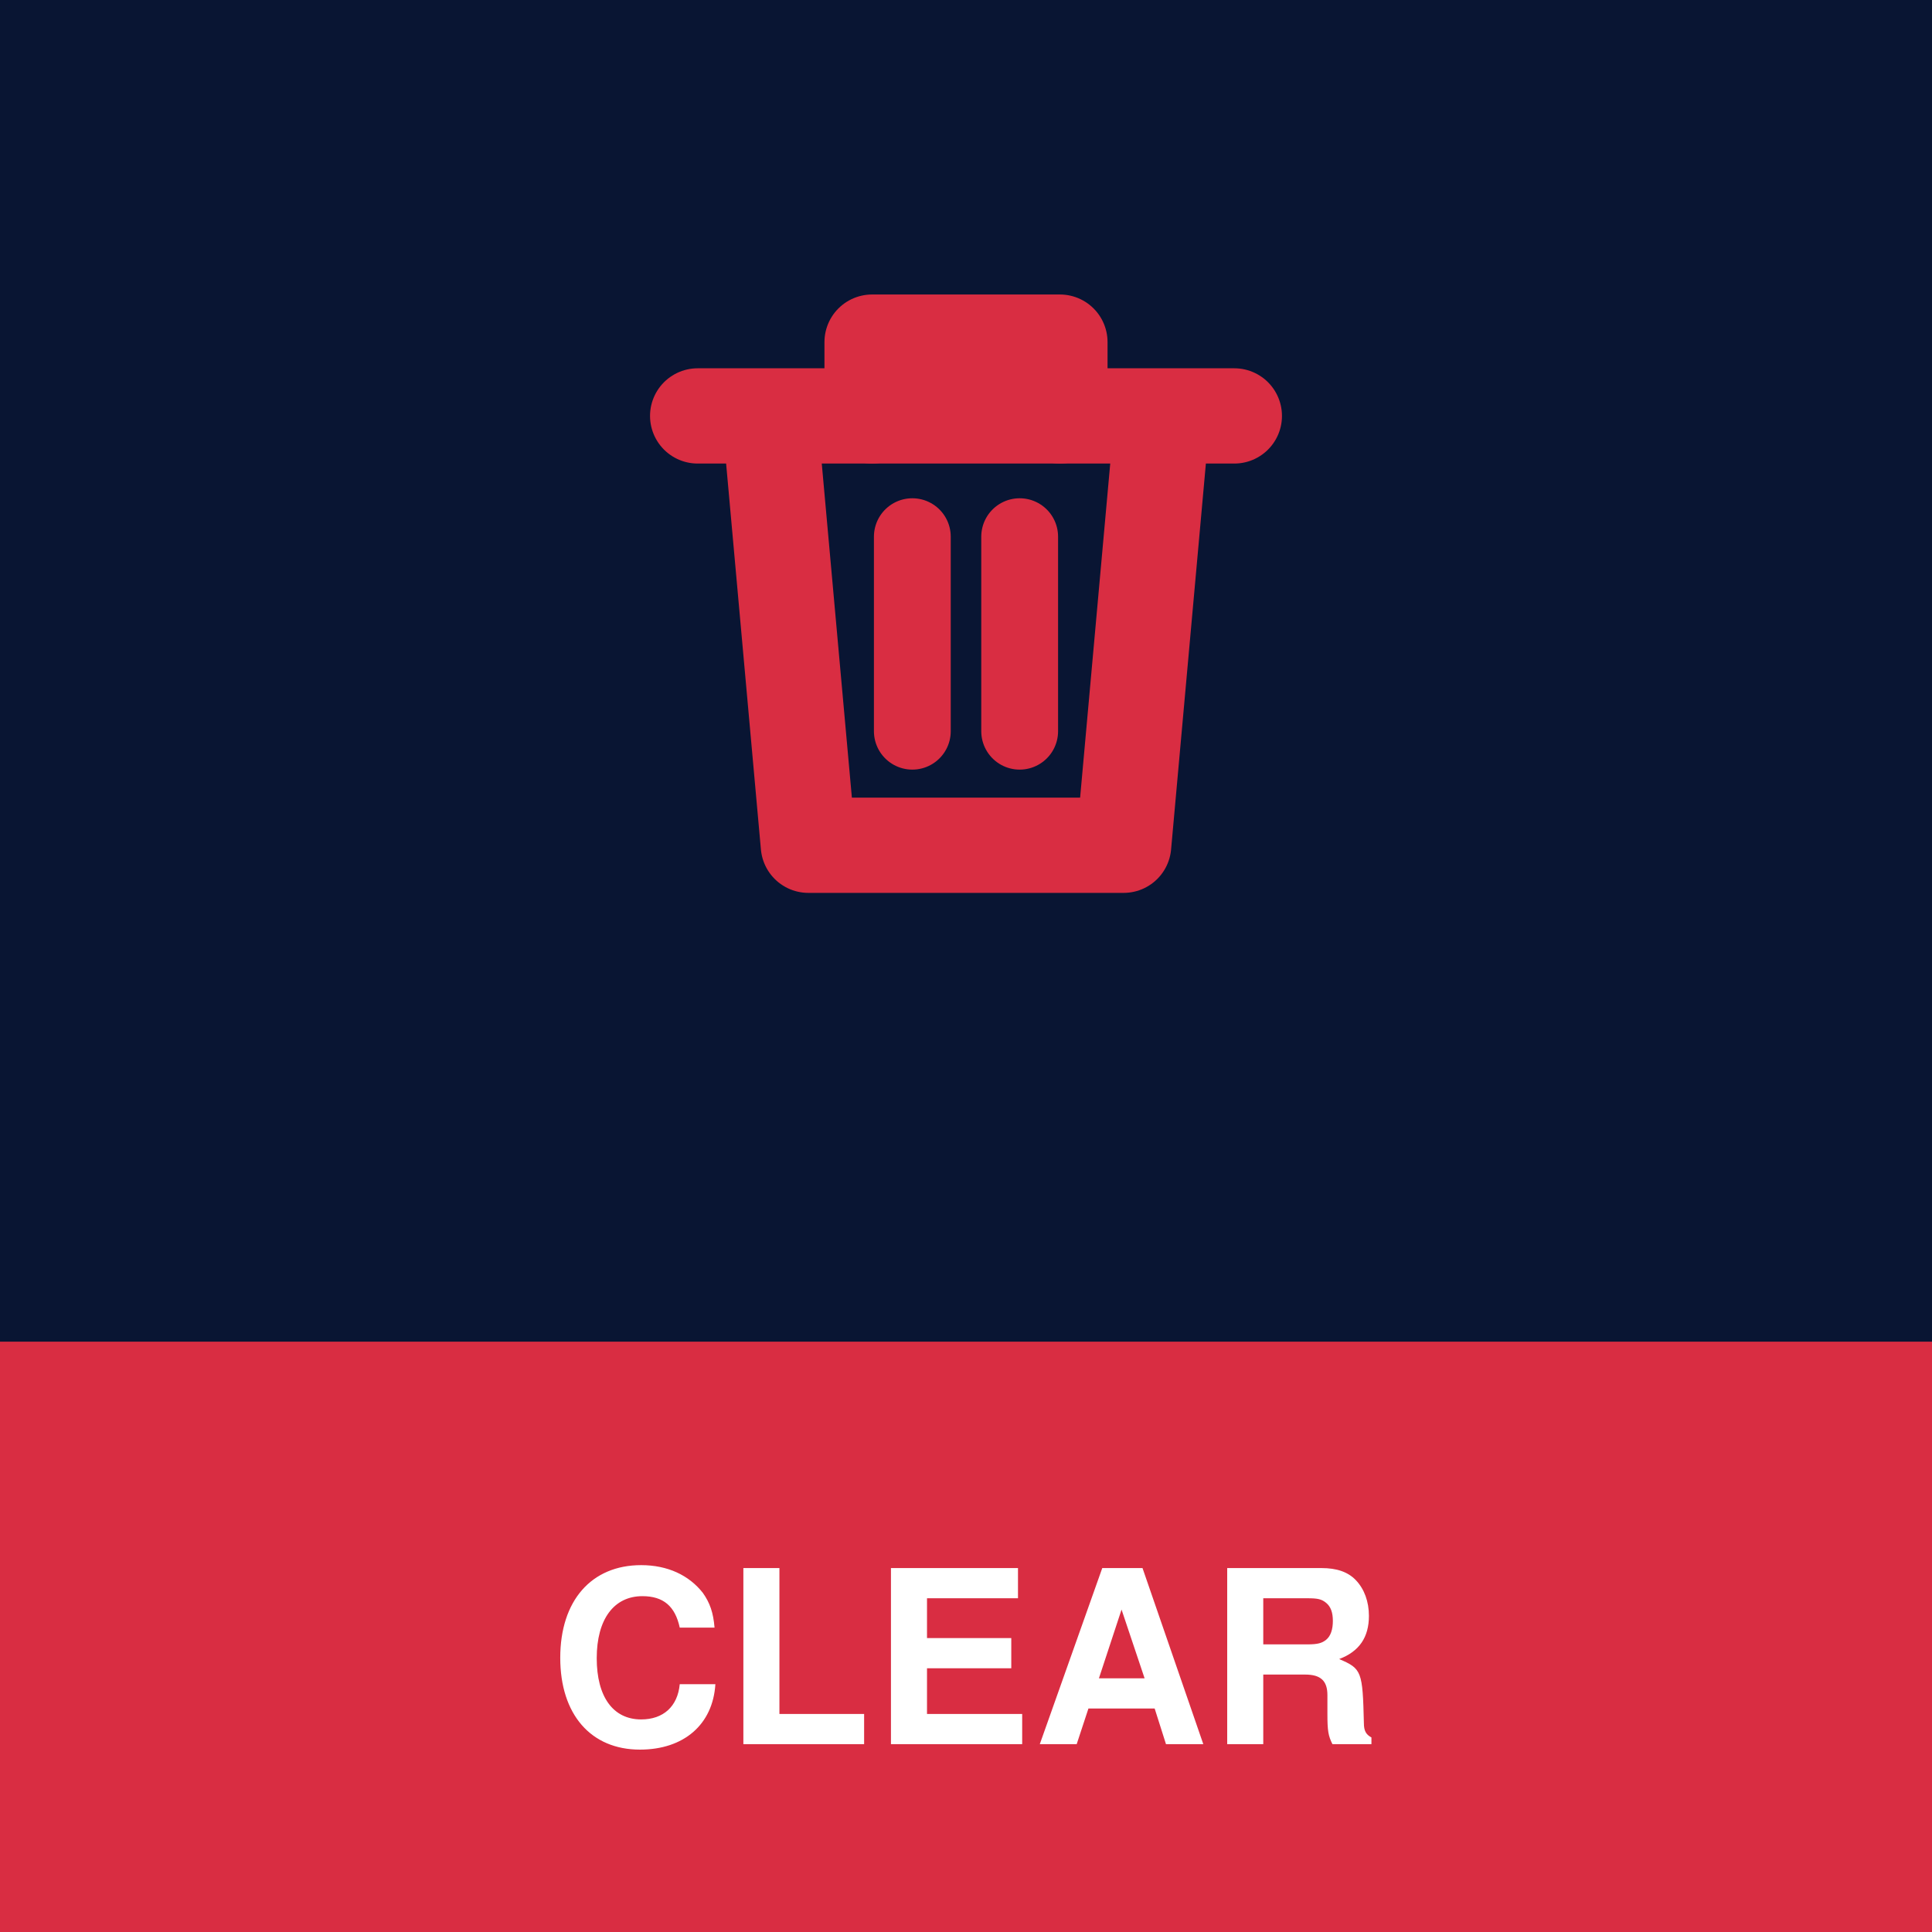
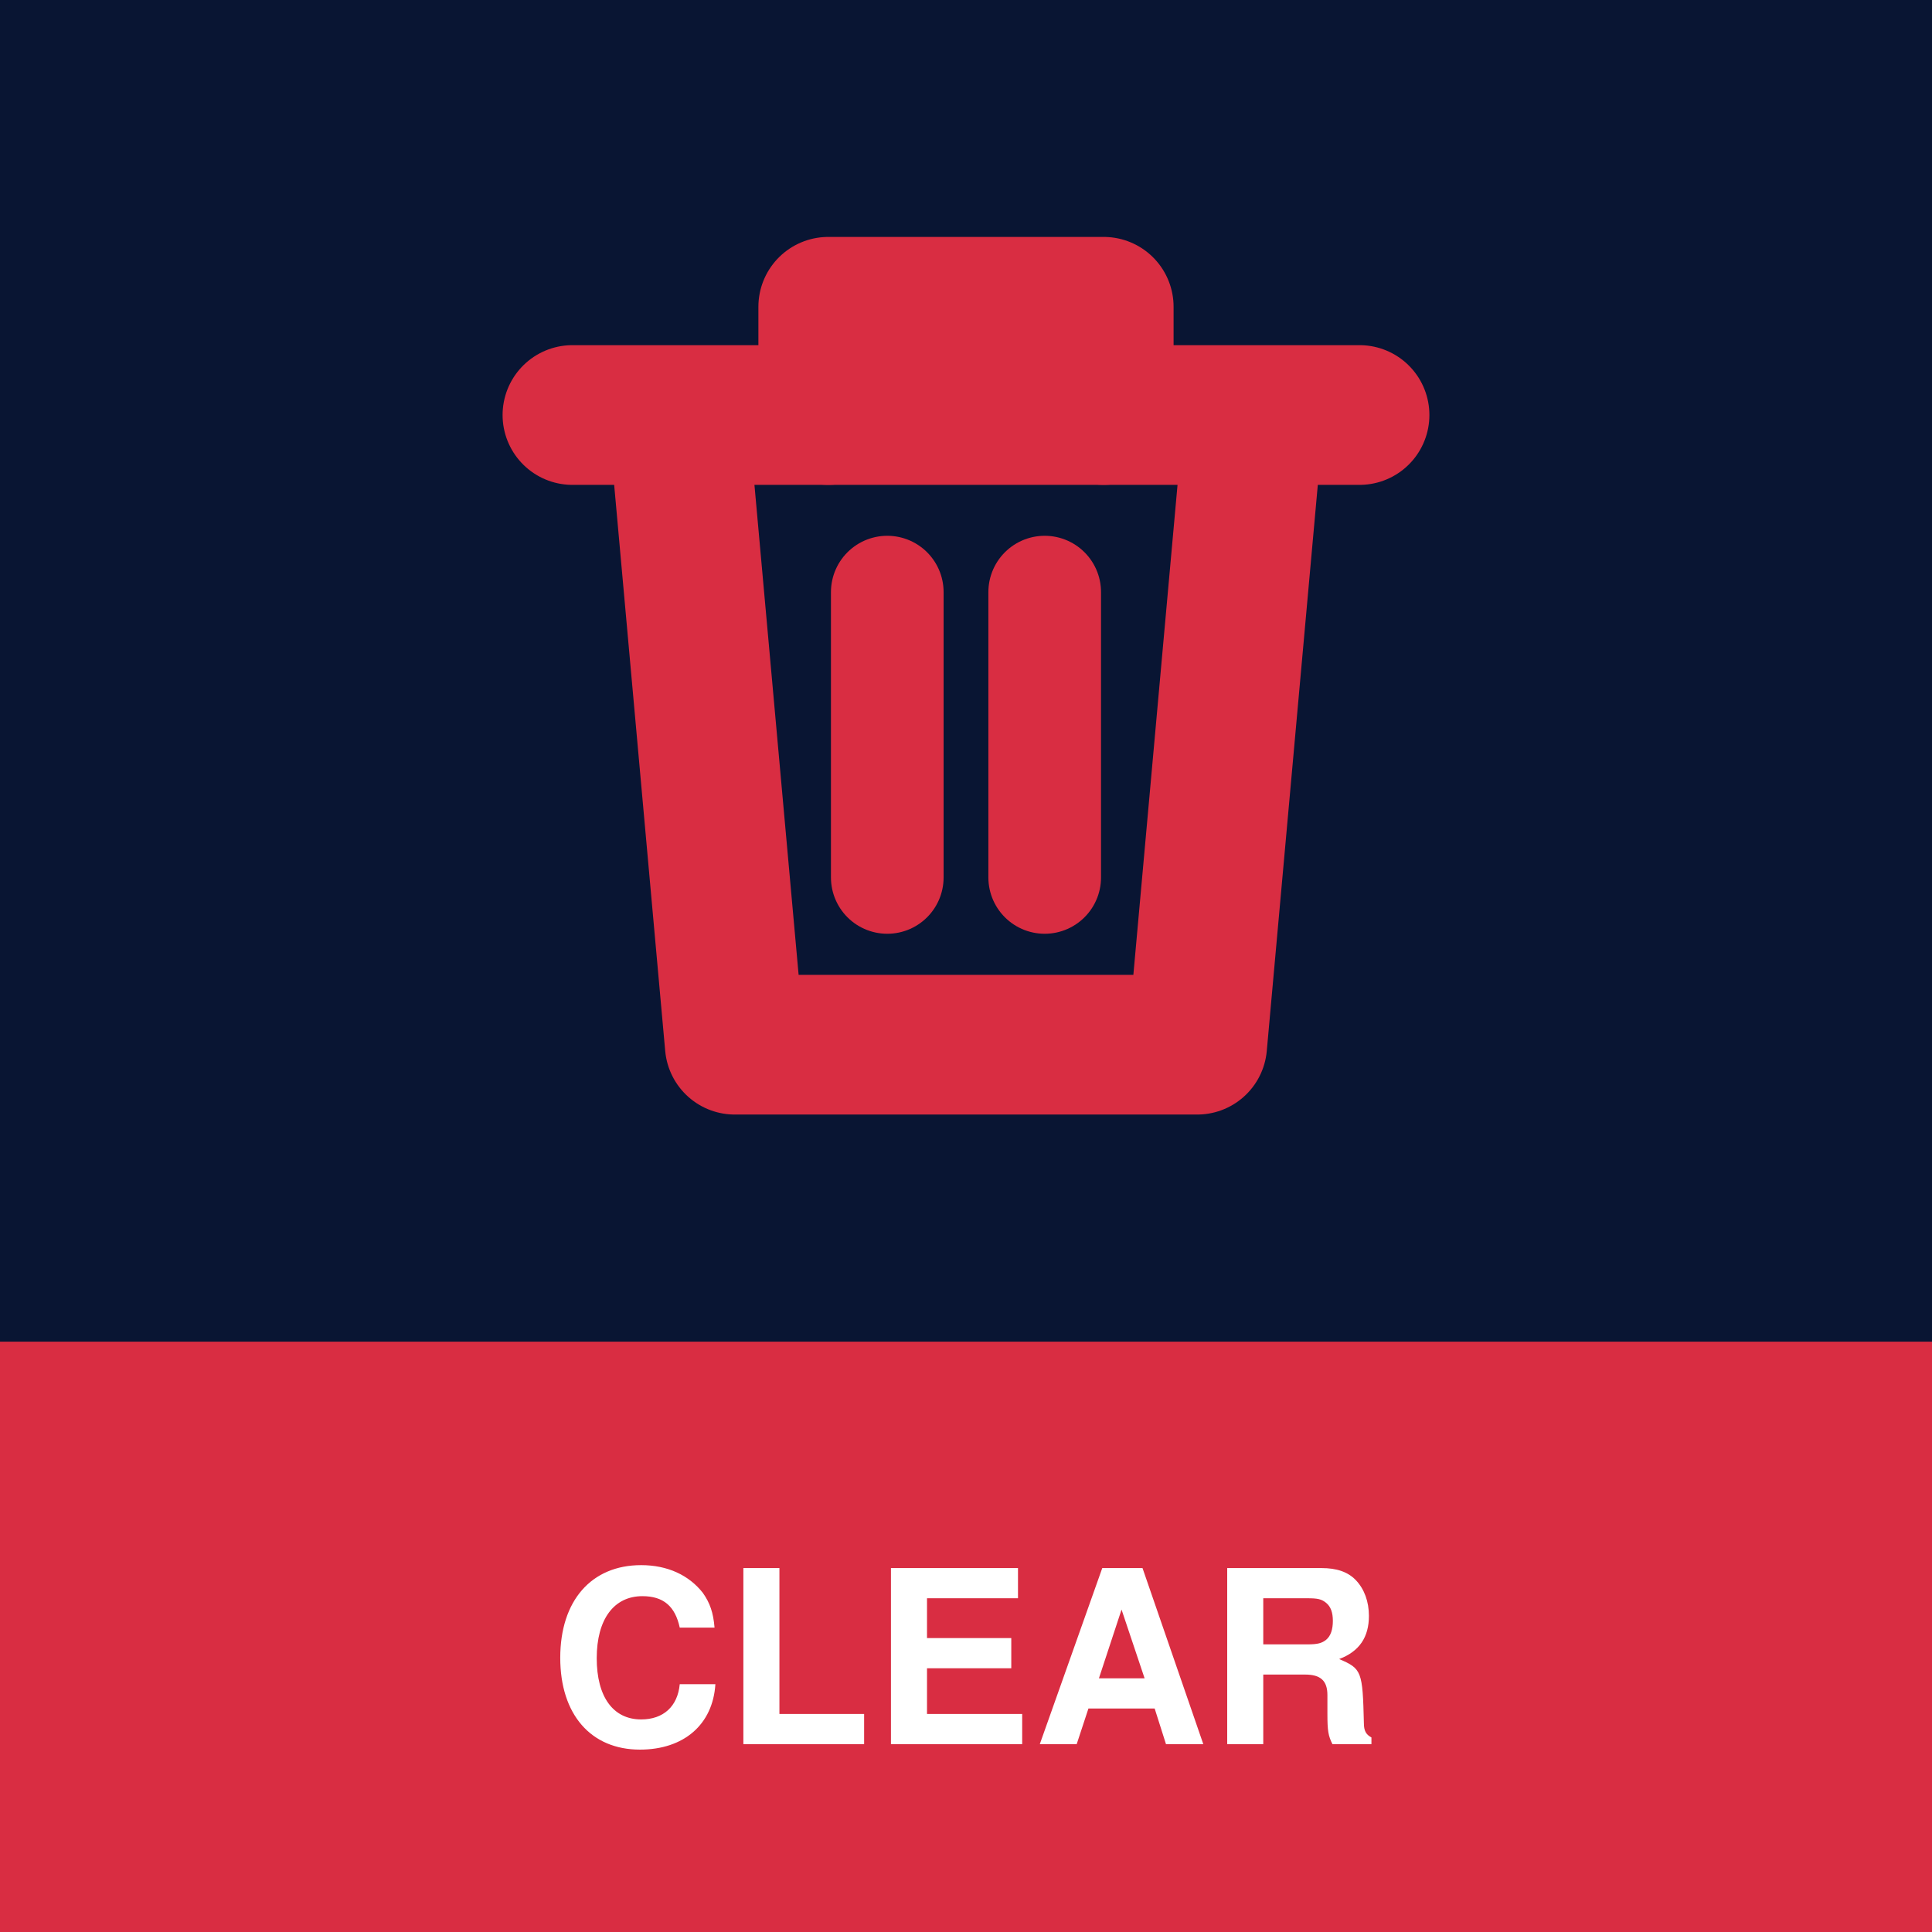
<svg xmlns="http://www.w3.org/2000/svg" width="72" height="72" viewBox="0 0 72 72">
  <rect width="72" height="72" fill="#091533" />
-   <g transform="translate(21 7) scale(1.25)">
+   <g transform="translate(14 3) scale(1.8333)">
    <path d="M4 6.8h16" fill="none" stroke="#D92D42" stroke-width="2.84" stroke-linecap="round" stroke-linejoin="round" />
    <path d="M9.2 6.8V4.6h5.6v2.2" fill="none" stroke="#D92D42" stroke-width="2.84" stroke-linecap="round" stroke-linejoin="round" />
    <path d="M6.2 7.4 7.3 19.6h9.4l1.1-12.2" fill="none" stroke="#D92D42" stroke-width="2.84" stroke-linecap="round" stroke-linejoin="round" />
    <path d="M10.4 10.4v5.8M13.6 10.4v5.8" fill="none" stroke="#D92D42" stroke-width="2.29" stroke-linecap="round" stroke-linejoin="round" />
  </g>
  <rect y="50" width="72" height="22" fill="#D92D42" />
  <text x="36" y="65" fill="#FFFFFF" font-family="Helvetica Neue, Helvetica, Arial, sans-serif" font-size="9" font-weight="700" text-anchor="middle">CLEAR</text>
</svg>
